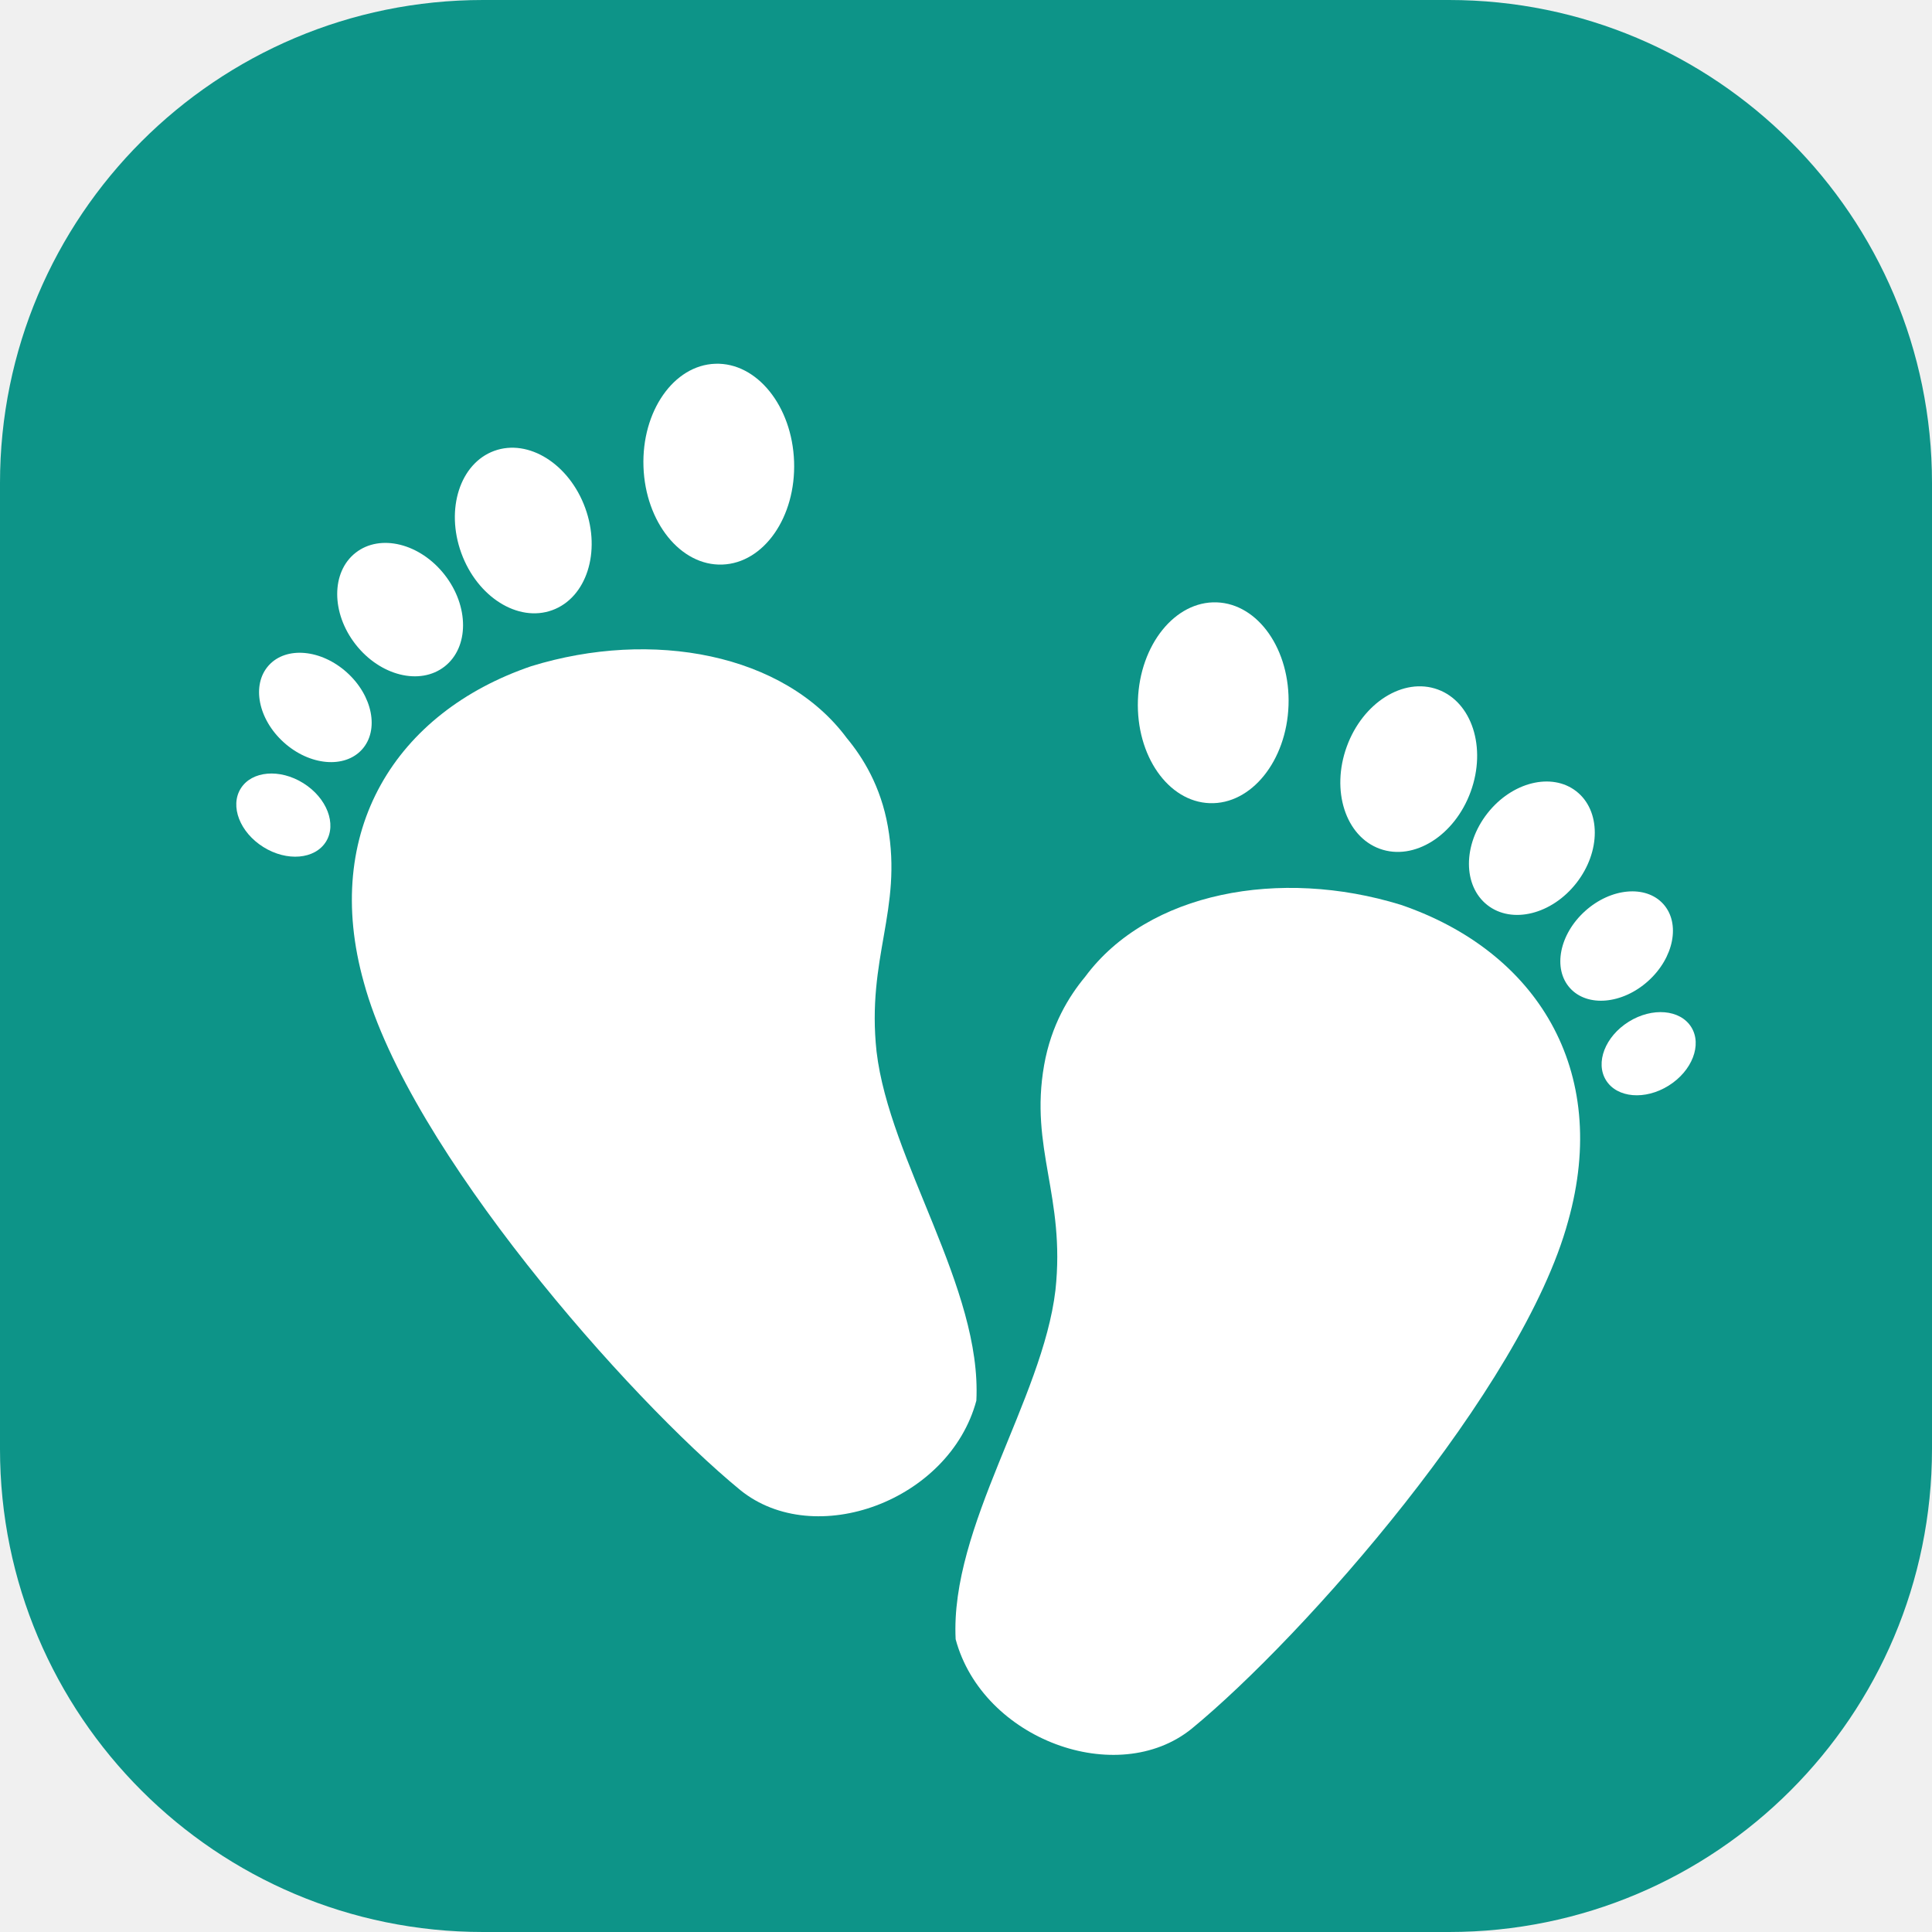
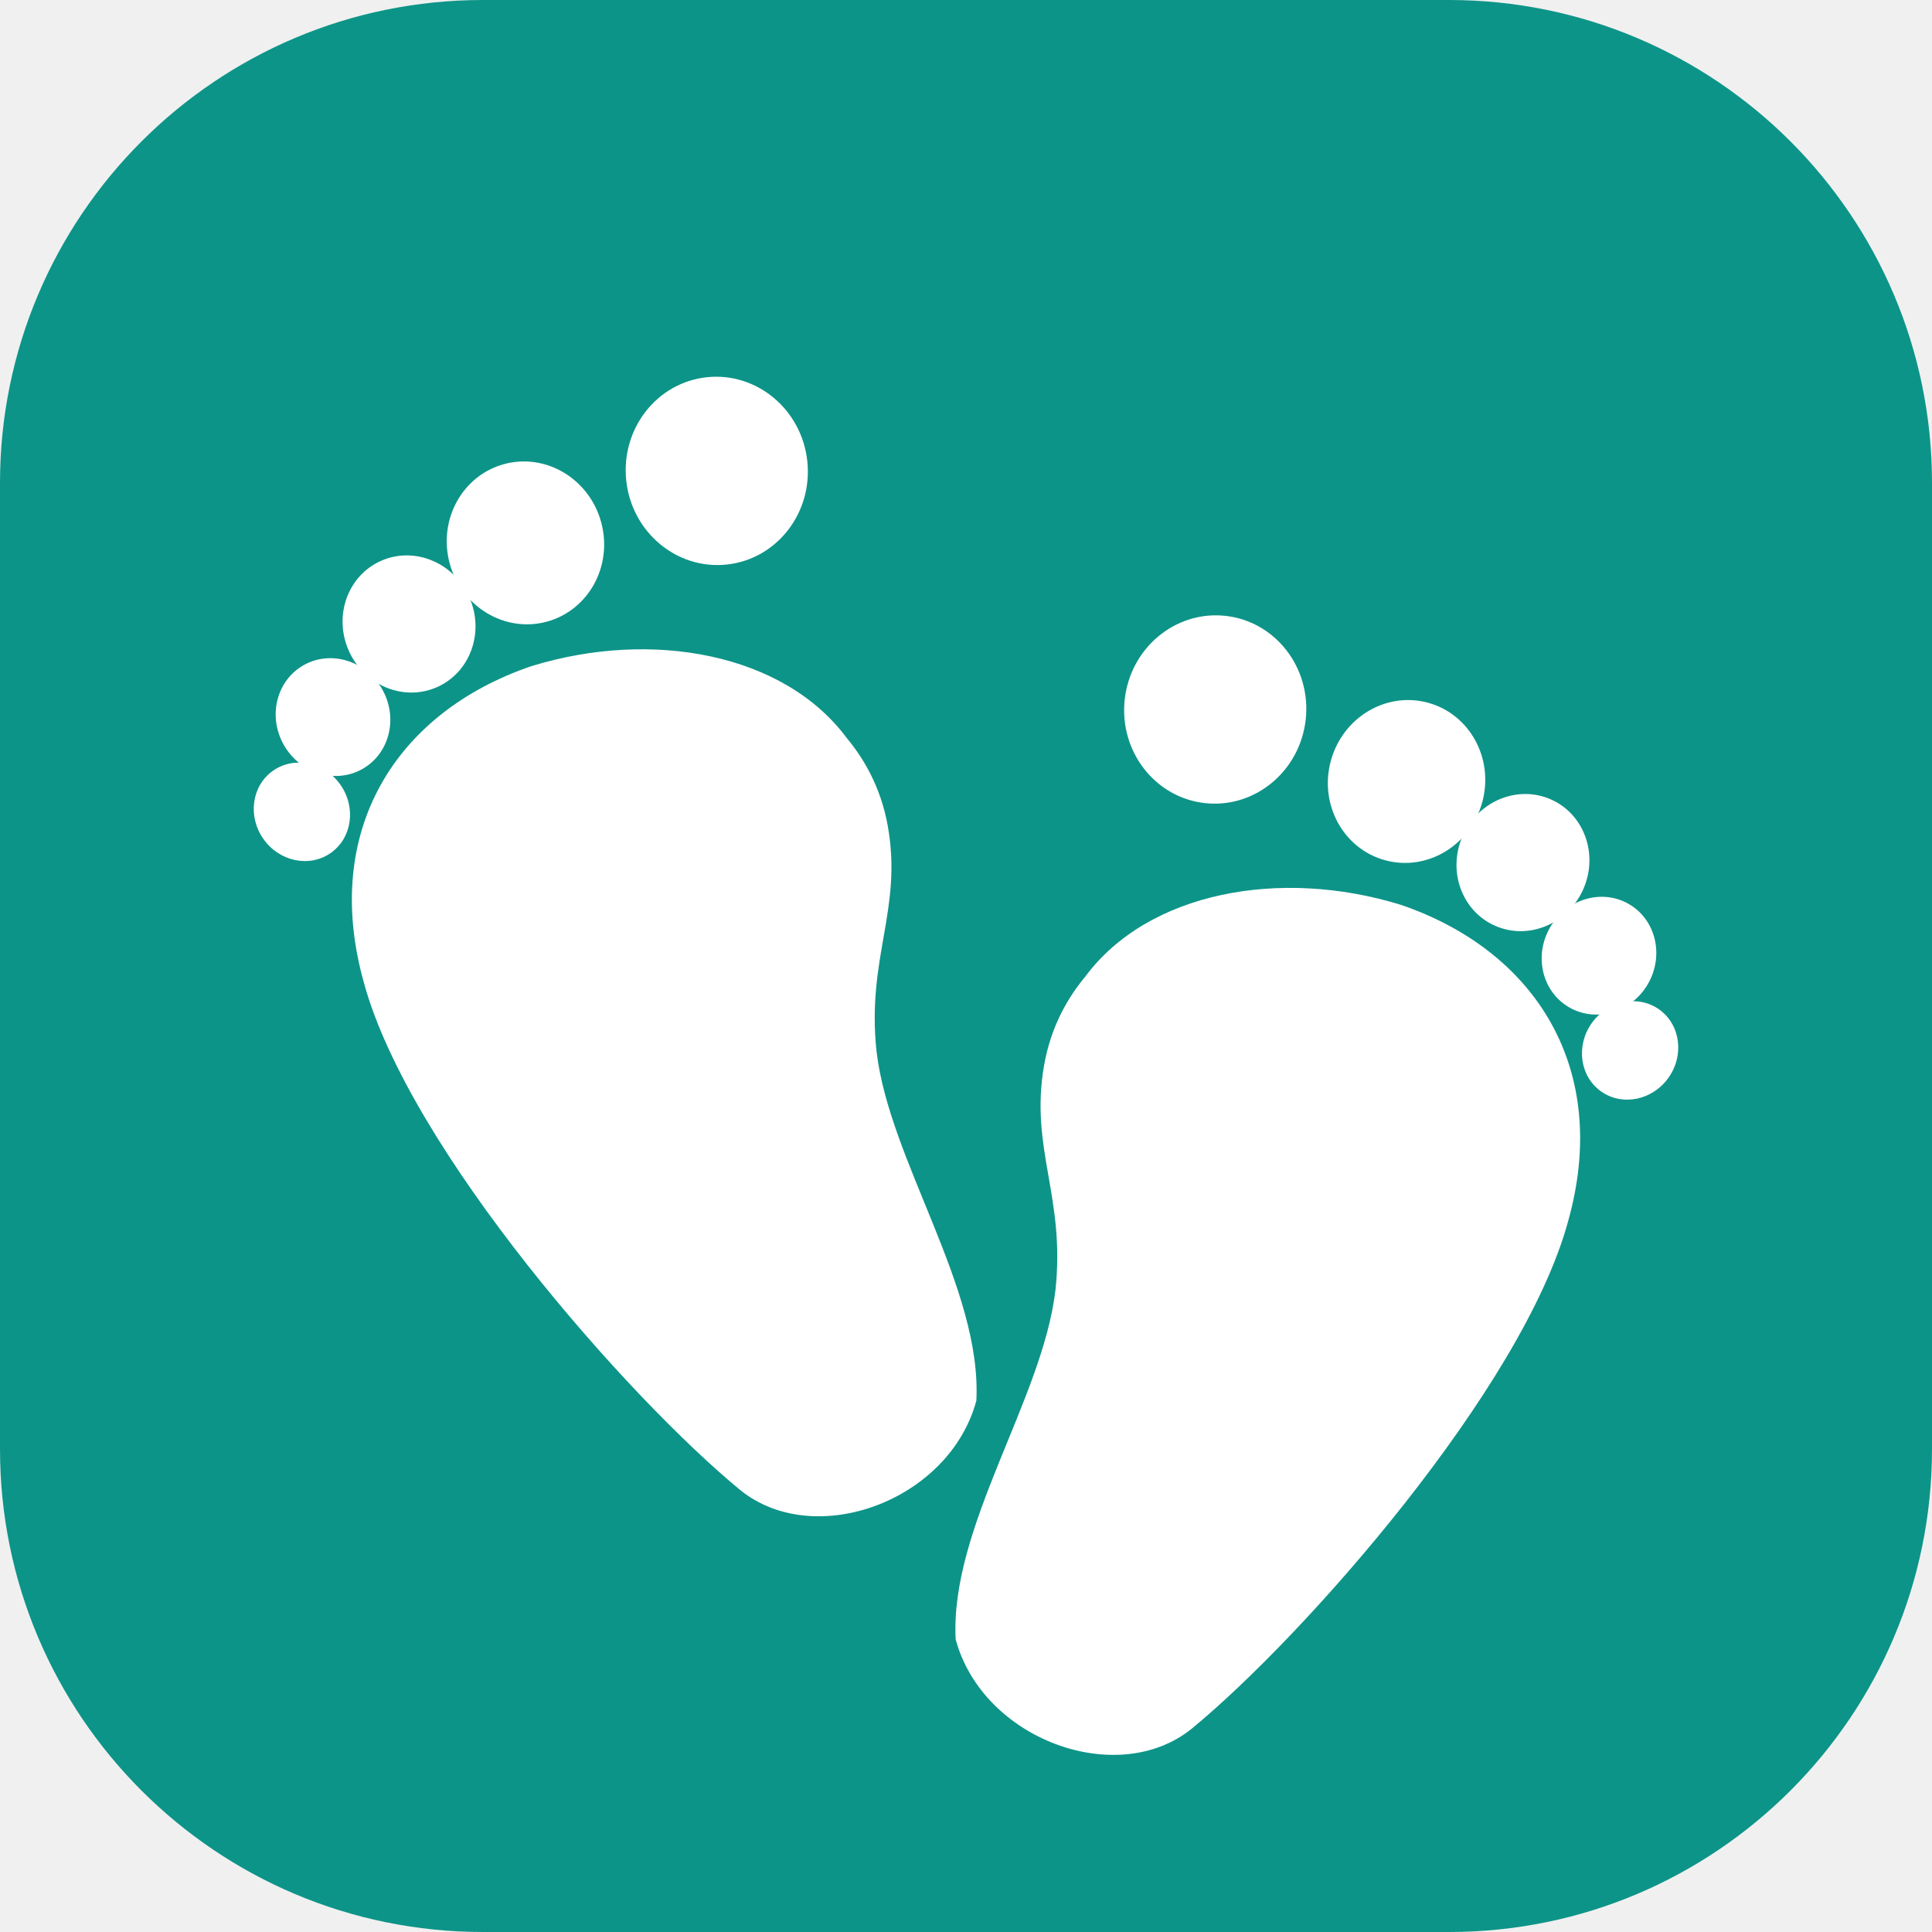
<svg xmlns="http://www.w3.org/2000/svg" xmlns:xlink="http://www.w3.org/1999/xlink" viewBox="0 0 64 64">
  <rect width="64" height="64" rx="16" fill="#0d9488" />
  <defs>
    <g id="f">
      <path d="M240 205C255 175 295 160 335 165C380 172 410 205 405 255C400 310 345 400 315 435C295 458 250 450 236 420C228 385 250 340 248 305C246 275 232 262 232 235C232 222 236 212 240 205Z" />
-       <ellipse cx="265" cy="112" rx="24" ry="32" transform="rotate(-8 265 112)" />
-       <ellipse cx="330" cy="122" rx="21" ry="27" transform="rotate(10 330 122)" />
-       <ellipse cx="373" cy="140" rx="18" ry="23" transform="rotate(28 373 140)" />
-       <ellipse cx="405" cy="166" rx="15" ry="20" transform="rotate(38 405 166)" />
-       <ellipse cx="421" cy="198" rx="12" ry="16" transform="rotate(48 421 198)" />
+       <ellipse cx="266" cy="114" rx="29" ry="30" transform="rotate(-4 266 114)" />
+       <ellipse cx="330" cy="126" rx="25" ry="26" transform="rotate(5 330 126)" />
+       <ellipse cx="371" cy="145" rx="21" ry="22" transform="rotate(14 371 145)" />
+       <ellipse cx="400" cy="170" rx="18" ry="19" transform="rotate(20 400 170)" />
+       <ellipse cx="415" cy="198" rx="15" ry="16" transform="rotate(25 415 198)" />
    </g>
  </defs>
  <g fill="#fff" transform="translate(32 32) scale(0.104) translate(-218 -227)">
    <use xlink:href="#f" transform="translate(320 328) rotate(10) translate(-320 -290)" />
    <use xlink:href="#f" transform="translate(218 0) scale(-1 1) translate(-218 0) translate(320 252) rotate(10) translate(-320 -290)" />
  </g>
</svg>
